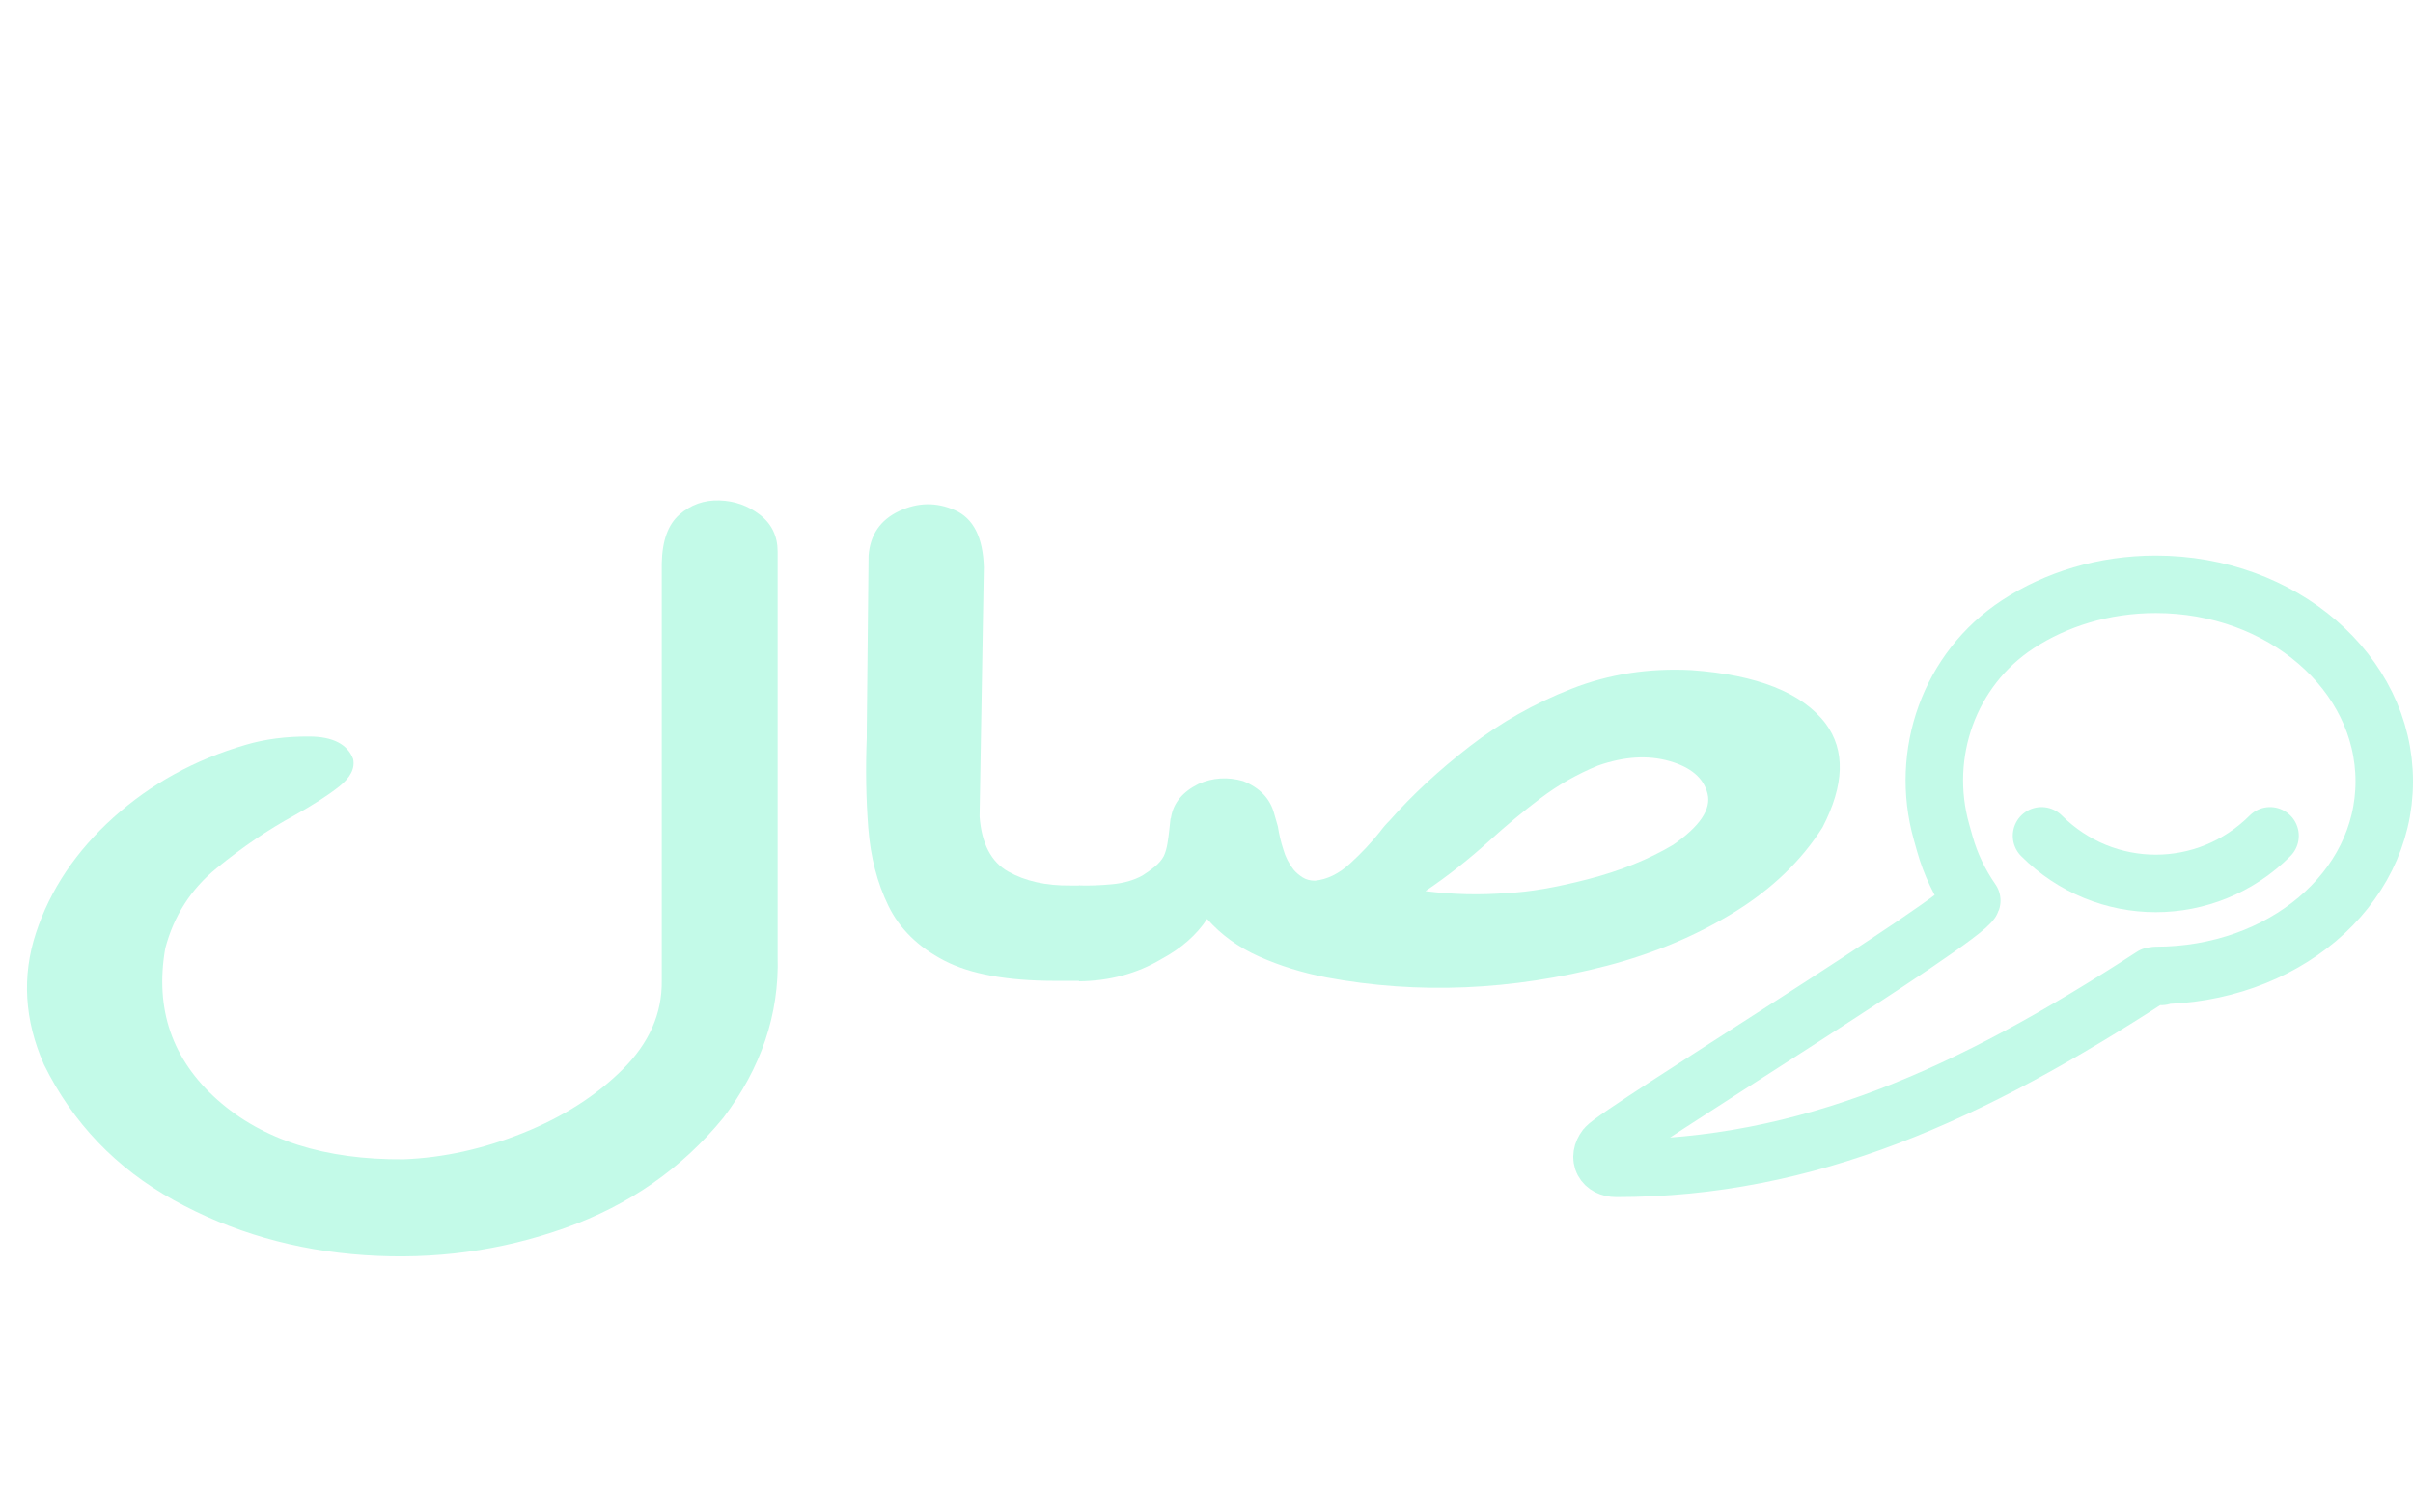
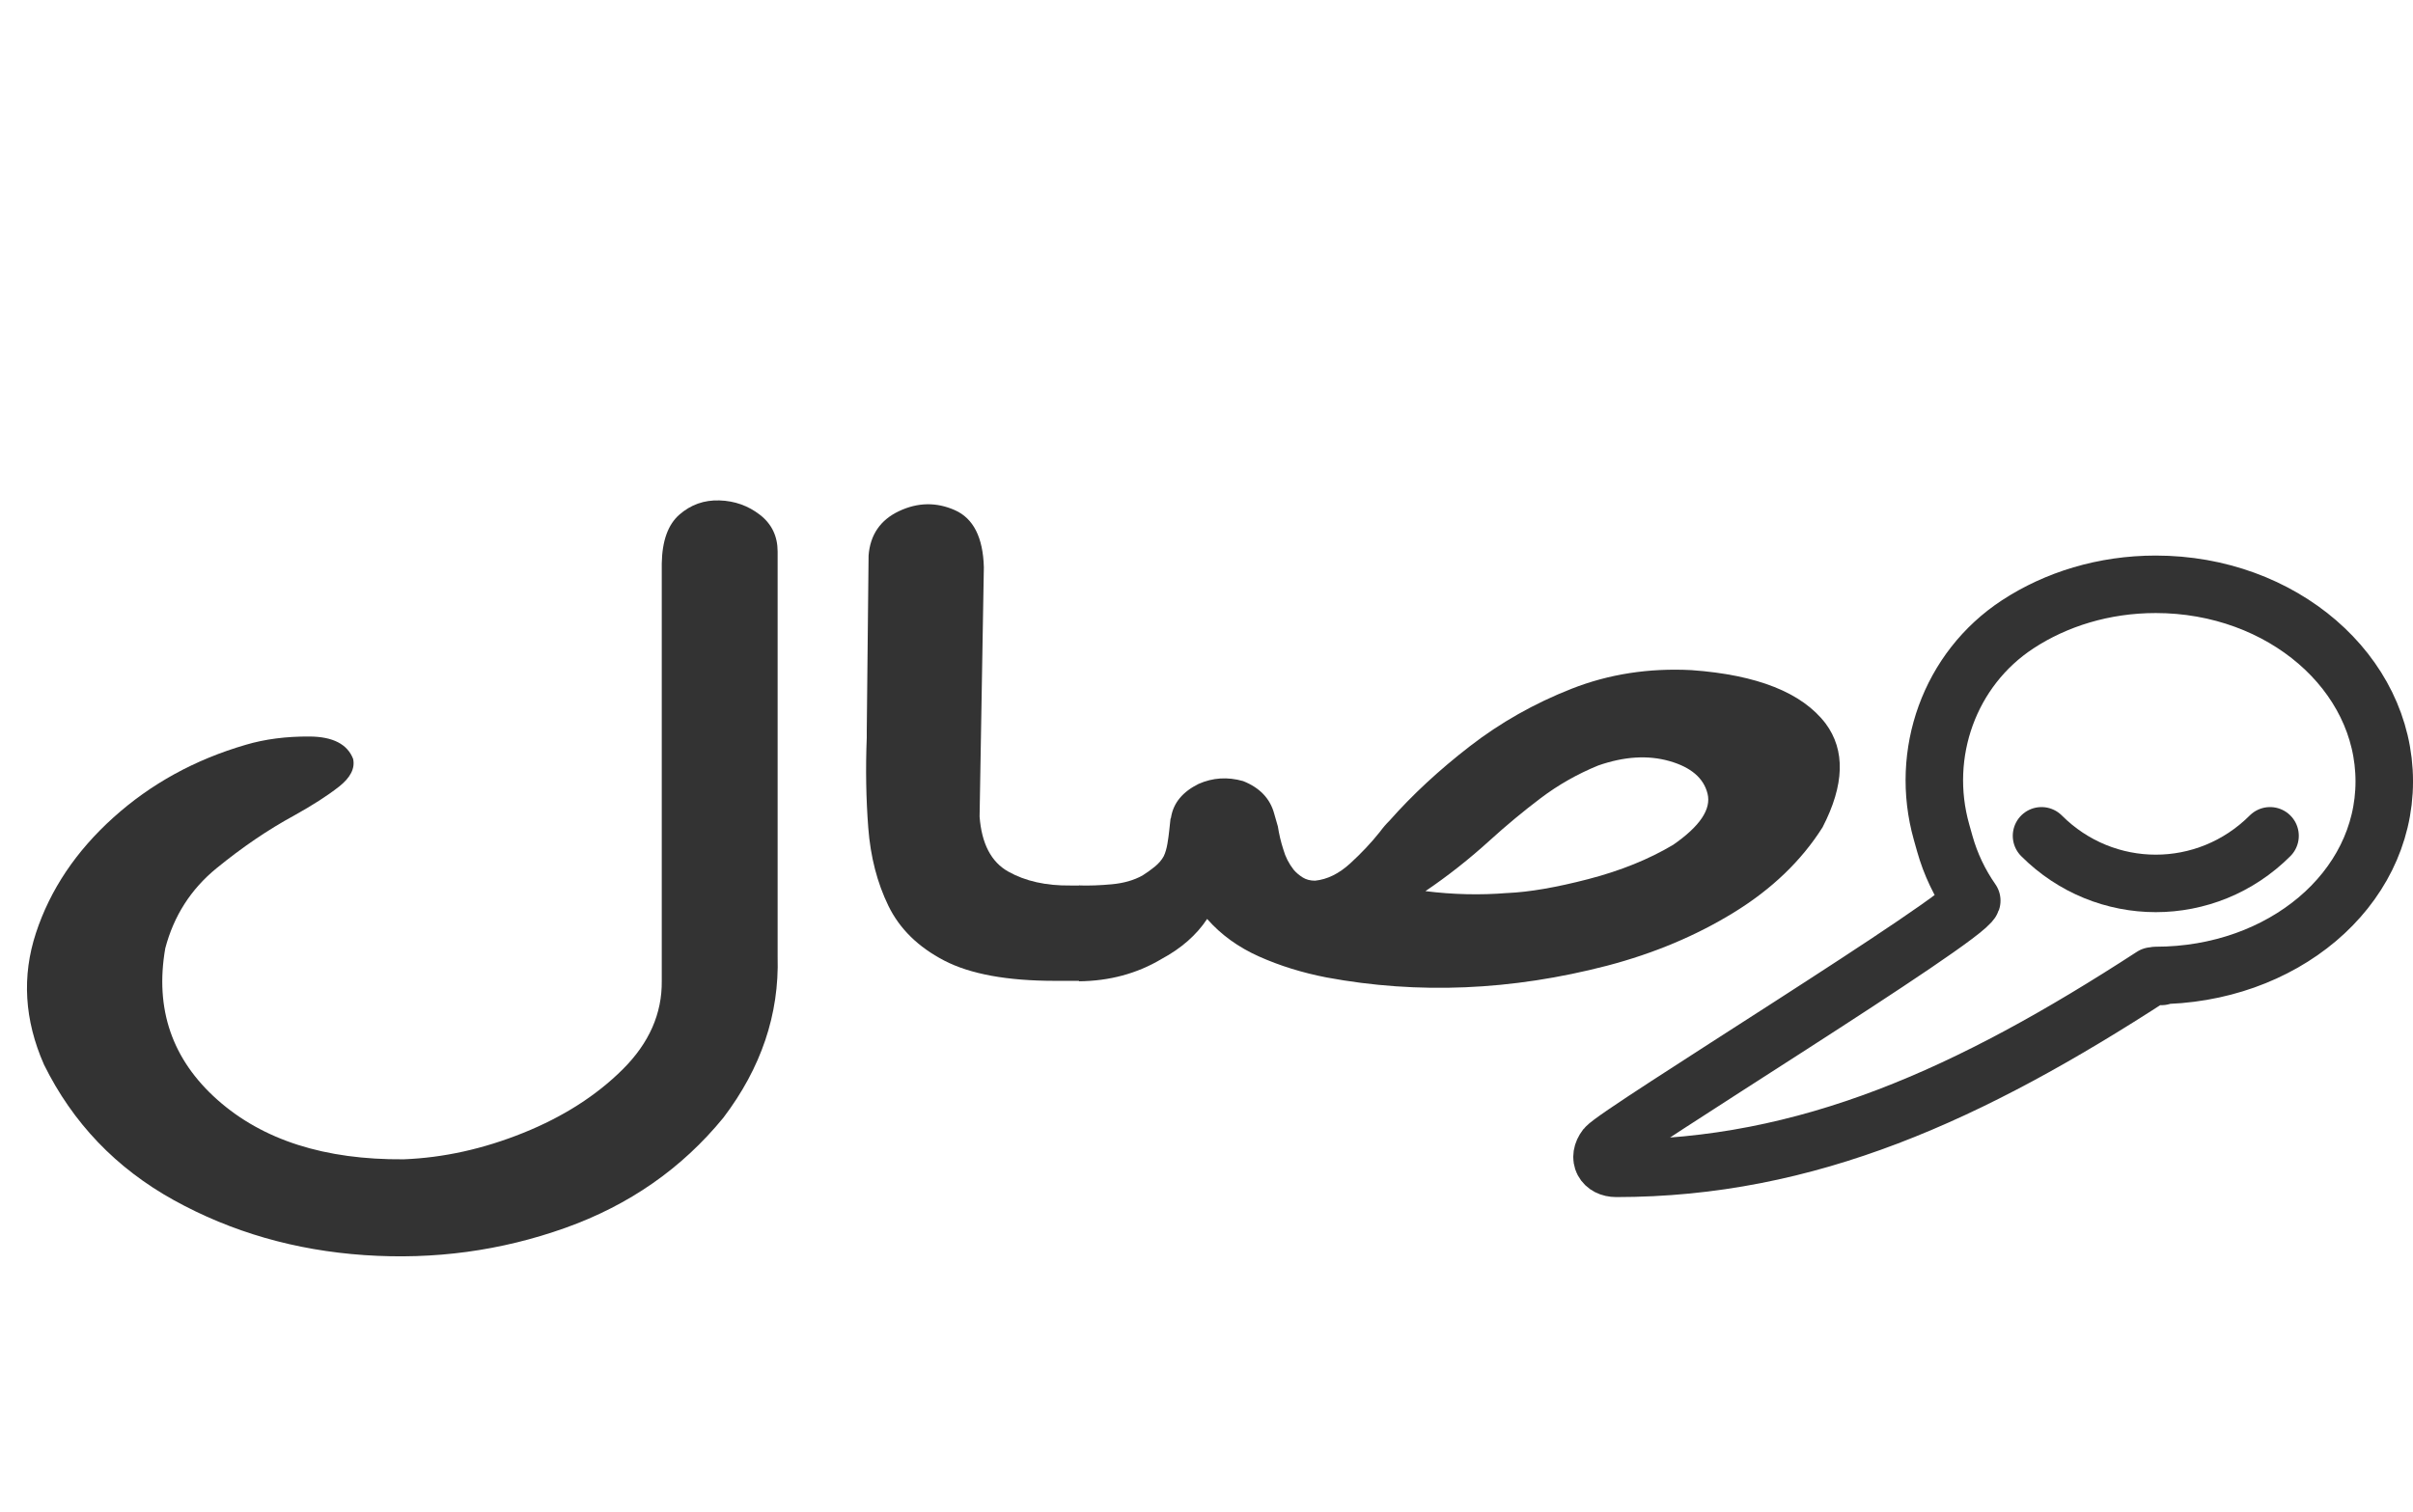
<svg xmlns="http://www.w3.org/2000/svg" id="Layer_2" data-name="Layer 2" viewBox="0 0 921.1 577.34">
  <defs>
    <style>
      .cls-1 {
        fill: none;
-         stroke: #c3fae8;
+         stroke: #333333;
        stroke-linecap: round;
        stroke-linejoin: round;
        stroke-width: 21.95px;
      }

      .cls-2 {
-         fill: #c3fae8;
+         fill: #333333;
        stroke-width: 0px;
      }
    </style>
  </defs>
  <g id="Layer_1-2" data-name="Layer 1">
    <g>
      <g>
        <path class="cls-2" d="M16.76,406.44c-7.45-16.95-8.46-33.68-3.03-50.21,5.43-16.52,15.29-31.22,29.57-44.08,14.28-12.86,31.12-22.11,50.52-27.76,7.29-2.16,15.4-3.21,24.33-3.16,8.92.06,14.47,2.92,16.65,8.56.77,3.61-1.01,7.12-5.35,10.55-4.35,3.43-10.09,7.12-17.23,11.09-9.94,5.41-19.79,12.11-29.57,20.1-9.78,7.99-16.3,18.18-19.56,30.56-4.04,23.19,2.6,42.48,19.91,57.87,17.31,15.38,41.01,22.95,71.13,22.71,15.21-.6,30.42-3.97,45.63-10.1,15.21-6.13,27.86-14.21,37.95-24.25,10.09-10.04,15.05-21.3,14.9-33.8v-159.37c.15-8.65,2.4-14.87,6.75-18.66,4.34-3.79,9.43-5.59,15.25-5.41,5.82.18,10.98,2.01,15.48,5.5,4.5,3.49,6.75,8.17,6.75,14.06v154.68c.62,21.99-6.29,42.48-20.72,61.48-15.83,19.35-35.97,33.38-60.42,42.09-24.45,8.71-49.94,12.17-76.48,10.37s-50.84-8.8-72.88-21c-22.04-12.2-38.57-29.48-49.59-51.83Z" />
        <path class="cls-2" d="M412.11,338.11v36.42h-9.31c-18.32,0-32.44-2.58-42.38-7.75-9.94-5.17-17.04-12.14-21.3-20.91-4.27-8.77-6.83-18.69-7.68-29.75-.85-11.06-1.05-22.53-.58-34.43v-2.52l.7-67.06c.62-7.93,4.5-13.58,11.64-16.95,7.14-3.36,14.24-3.48,21.3-.36,7.06,3.13,10.75,10.4,11.06,21.81l-1.63,95.19c.78,10.34,4.42,17.34,10.94,21,6.52,3.67,14.44,5.44,23.75,5.32h3.49Z" />
        <path class="cls-2" d="M443.31,366.23c-9.31,5.53-19.79,8.35-31.43,8.47v-36.6c3.88.12,8.07-.03,12.57-.45,4.5-.42,8.38-1.53,11.64-3.34,1.55-.96,3.1-2.07,4.66-3.33,1.55-1.26,2.71-2.61,3.49-4.06.62-1.32,1.08-2.91,1.4-4.78.31-1.86.54-3.57.7-5.14.15-1.32.31-2.76.47-4.33.15-.24.23-.48.23-.72.93-5.41,4.42-9.61,10.48-12.62,5.43-2.4,11.1-2.76,17-1.08,6.36,2.52,10.32,6.67,11.87,12.44.47,1.56.93,3.19,1.4,4.87.47,3.01,1.16,5.95,2.1,8.83.77,2.77,2.09,5.35,3.96,7.75.93,1.08,2.06,2.04,3.38,2.88,1.32.84,2.91,1.26,4.77,1.26,4.66-.48,9.12-2.67,13.39-6.58,4.27-3.9,8.03-7.9,11.29-11.99,1.24-1.68,2.48-3.12,3.72-4.33,8.69-9.85,18.9-19.32,30.62-28.39,11.72-9.07,24.68-16.41,38.88-21.99,14.2-5.59,29.45-7.96,45.75-7.12,25.15,1.8,42.22,8.59,51.22,20.37,7.6,10.22,7.22,23.44-1.16,39.66-8.07,12.74-19.32,23.56-33.76,32.45-14.44,8.9-30.58,15.68-48.43,20.37-36.48,9.49-72.18,11-107.1,4.51-9.31-1.8-17.93-4.48-25.84-8.02-7.92-3.54-14.52-8.32-19.79-14.33-4.04,6.13-9.86,11.24-17.46,15.32ZM575.32,341c8.38-.36,18.7-2.13,30.97-5.32,12.26-3.18,23.05-7.54,32.36-13.07,10.24-7.09,14.63-13.61,13.16-19.56-1.48-5.95-6.33-10.1-14.55-12.44-8.23-2.34-17.31-1.77-27.24,1.71-7.92,3.25-15.21,7.39-21.89,12.44-6.68,5.05-13.12,10.4-19.33,16.04-7.92,7.21-16.15,13.7-24.68,19.47,10.55,1.32,20.95,1.56,31.2.72Z" />
      </g>
      <g>
        <path class="cls-1" d="M822.9,372.47c-2.6,0,1.35.29,2.23.37-.36-.01-1.38-.07-3.46-.19-69.69,45.28-131.63,73.47-204.71,73.47-4.84,0-7.12-3.97-4.02-8.02,4.71-5.78,137.21-87.04,139.73-94.2-4.62-6.61-8.1-13.95-10.29-21.72l-1.27-4.52c-8.43-29.93,3.08-62.22,29.09-79.26,14.65-9.6,32.9-15.29,52.7-15.29,48.17,0,87.23,33.71,87.23,75.25s-39.06,74.11-87.23,74.11Z" />
        <path class="cls-1" d="M779.3,319.15c24.23,24.23,63,24.23,87.23,0" />
      </g>
    </g>
  </g>
</svg>
